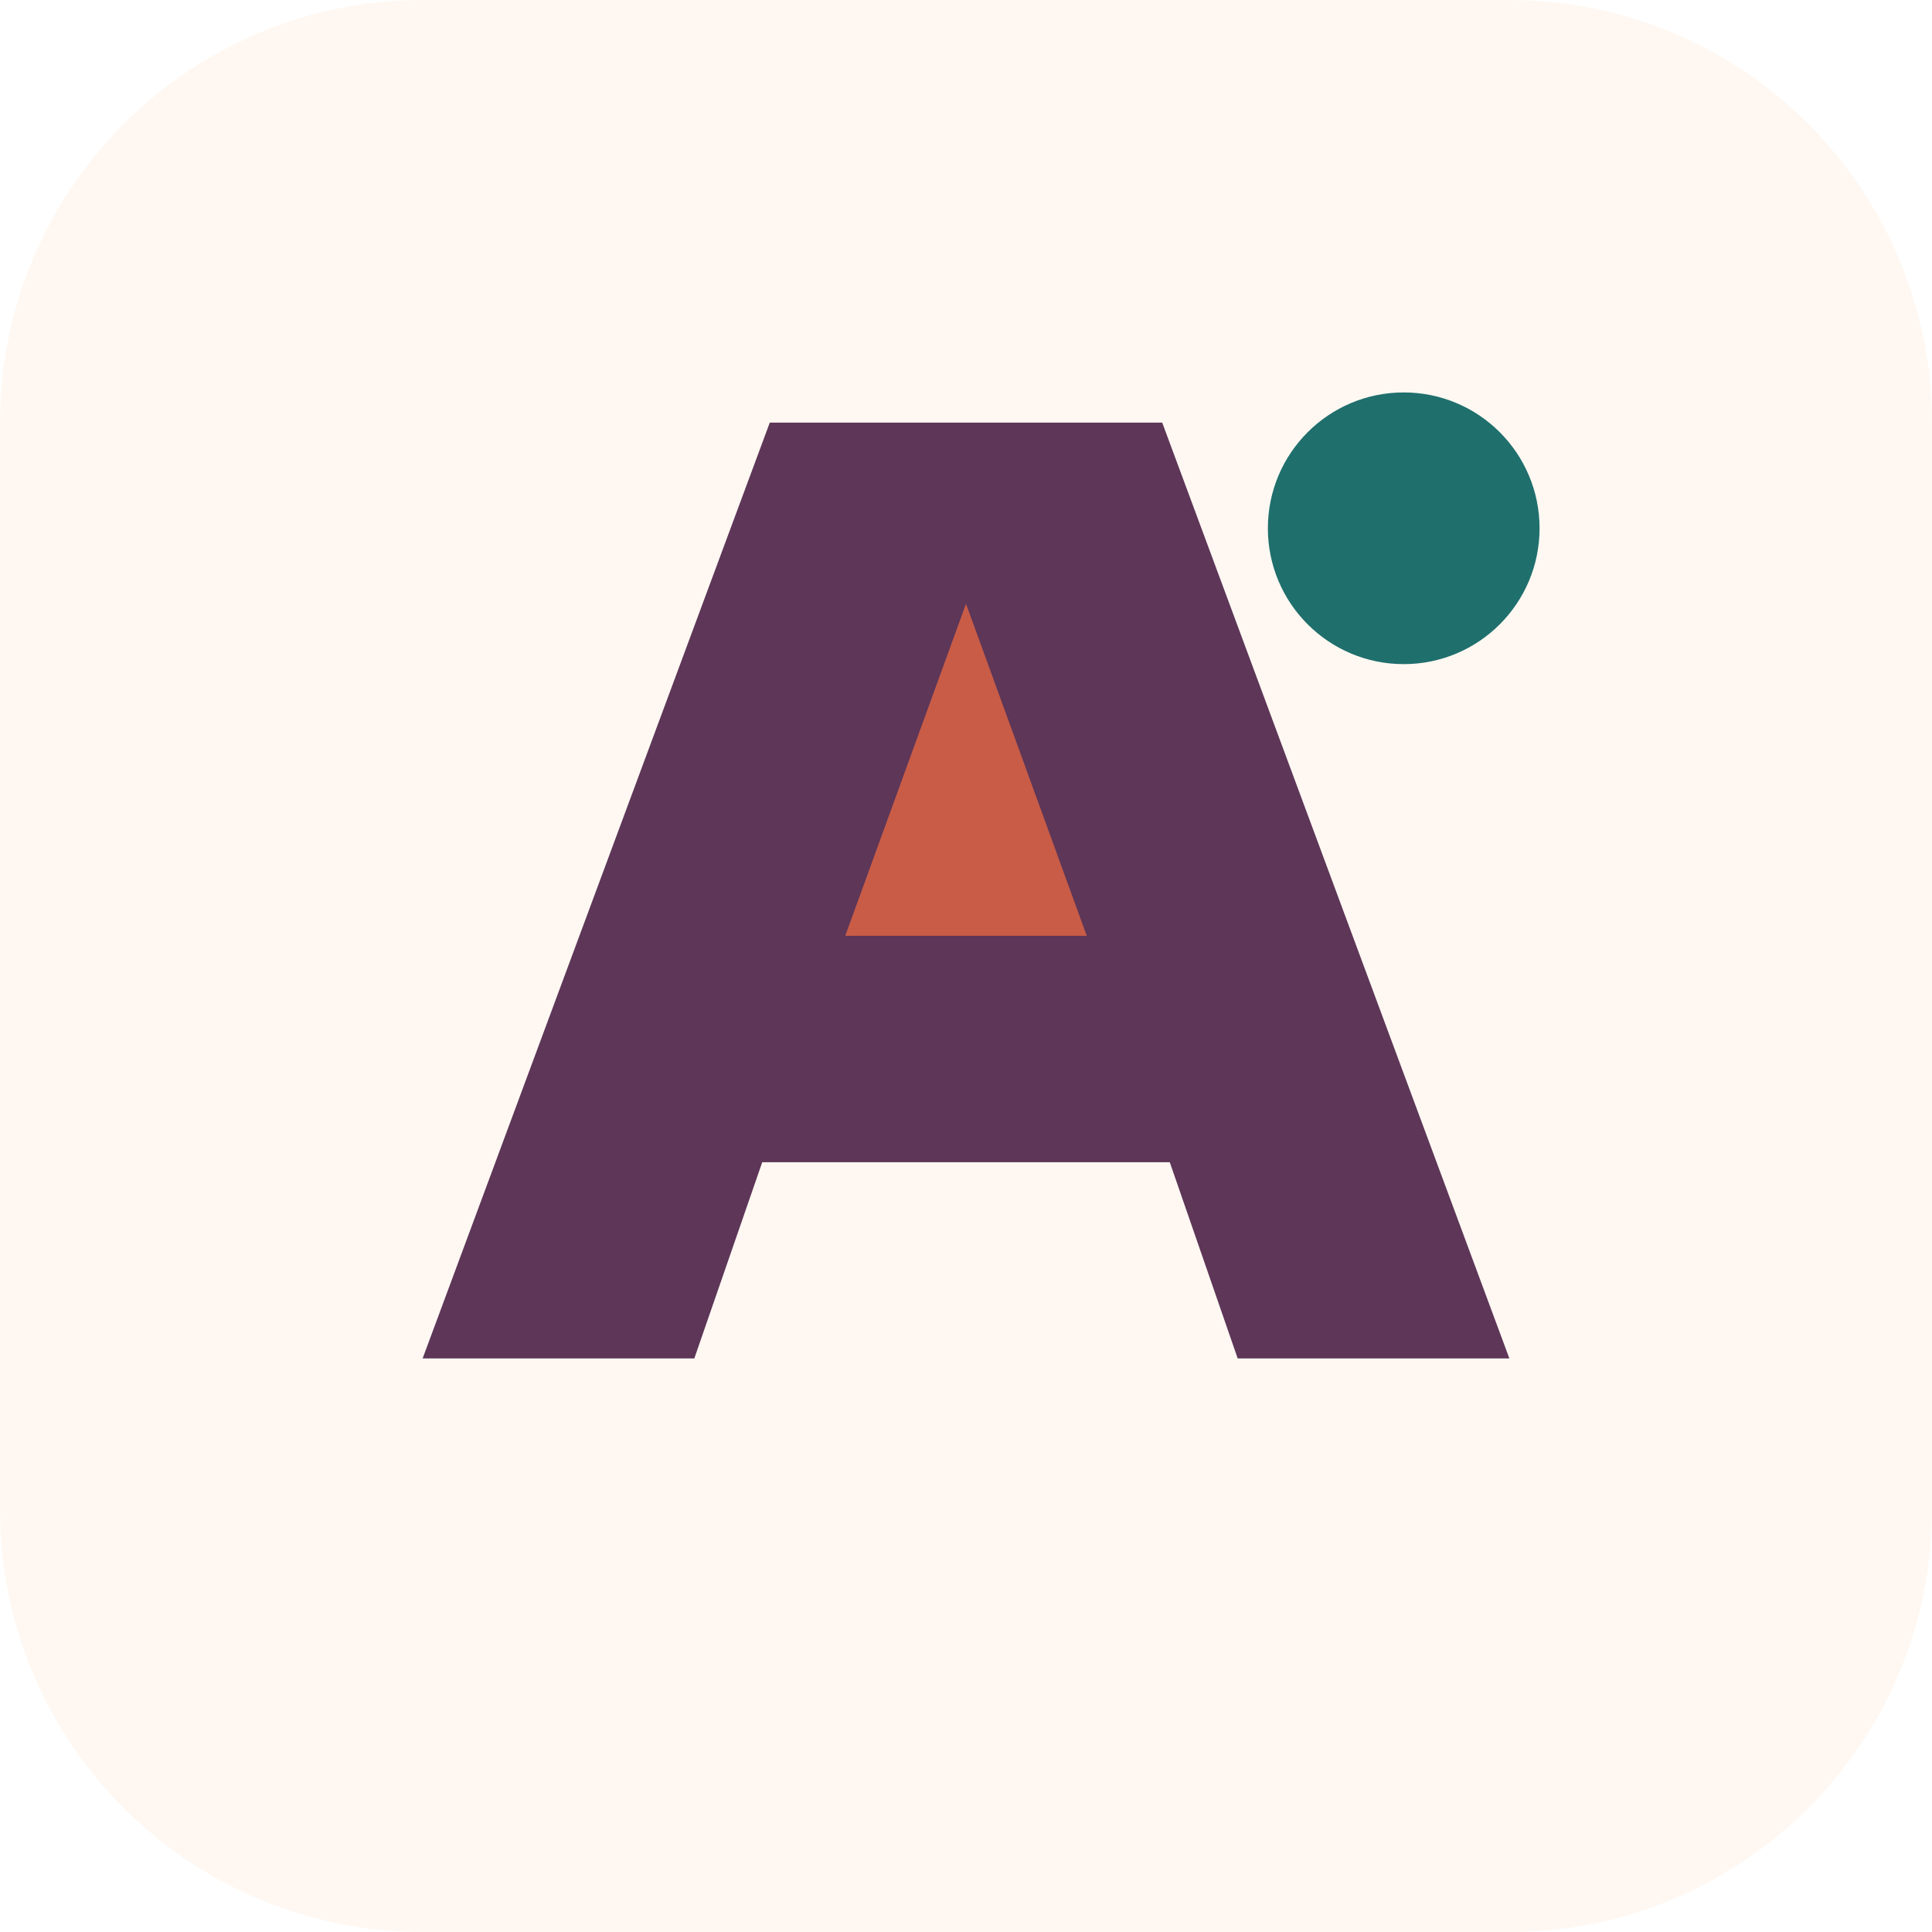
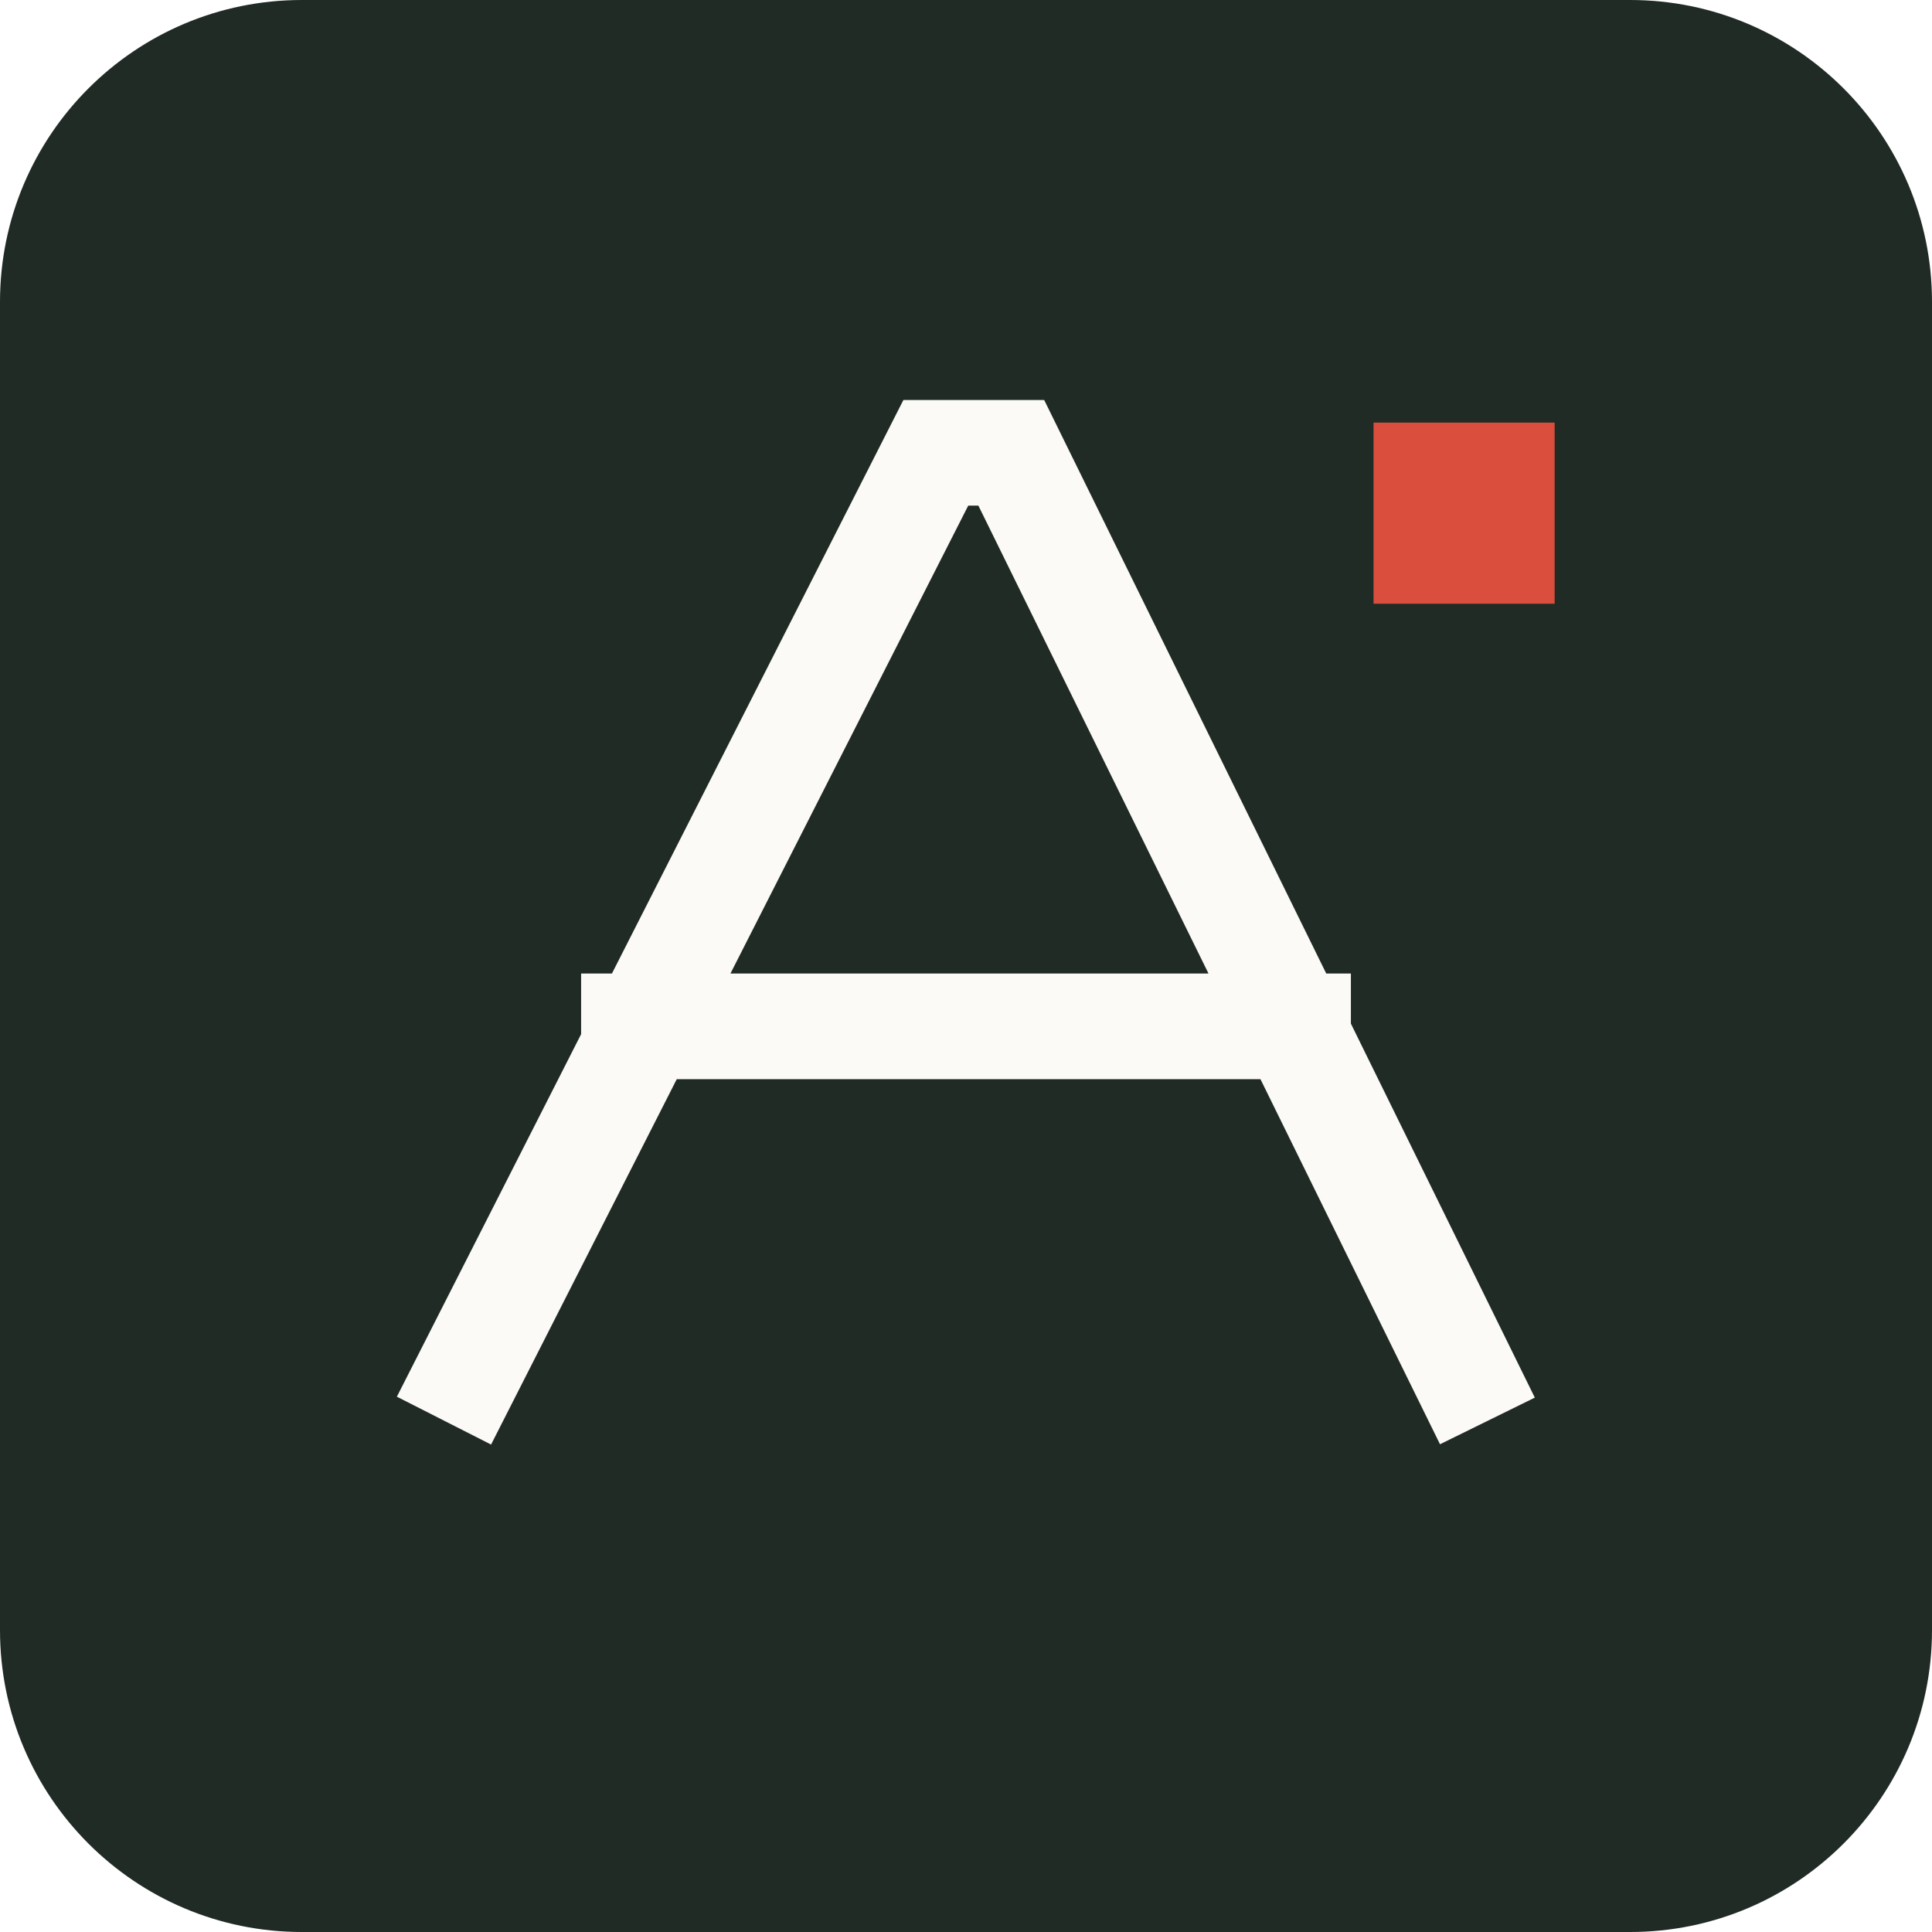
<svg xmlns="http://www.w3.org/2000/svg" width="128" height="128" viewBox="0 0 128 128" fill="none">
-   <rect width="128" height="128" rx="28" fill="#fff8f2" />
-   <path d="M28 90L51 28H77L100 90H82L77.5 77H50.5L46 90H28Z" fill="#5D3658" />
-   <path d="M56 62L64 40L72 62H56Z" fill="#C95C46" />
-   <circle cx="93" cy="35" r="9" fill="#1F6F6D" />
+   <rect width="128" height="128" rx="20" fill="#202B26" />
+   <path d="M31 91L62 30H67L97 91M42 68H86" stroke="#FBFAF6" stroke-width="7" stroke-linecap="square" stroke-linejoin="miter" />
+   <path d="M91 28H103V40H91V28Z" fill="#D94E3D" />
</svg>
